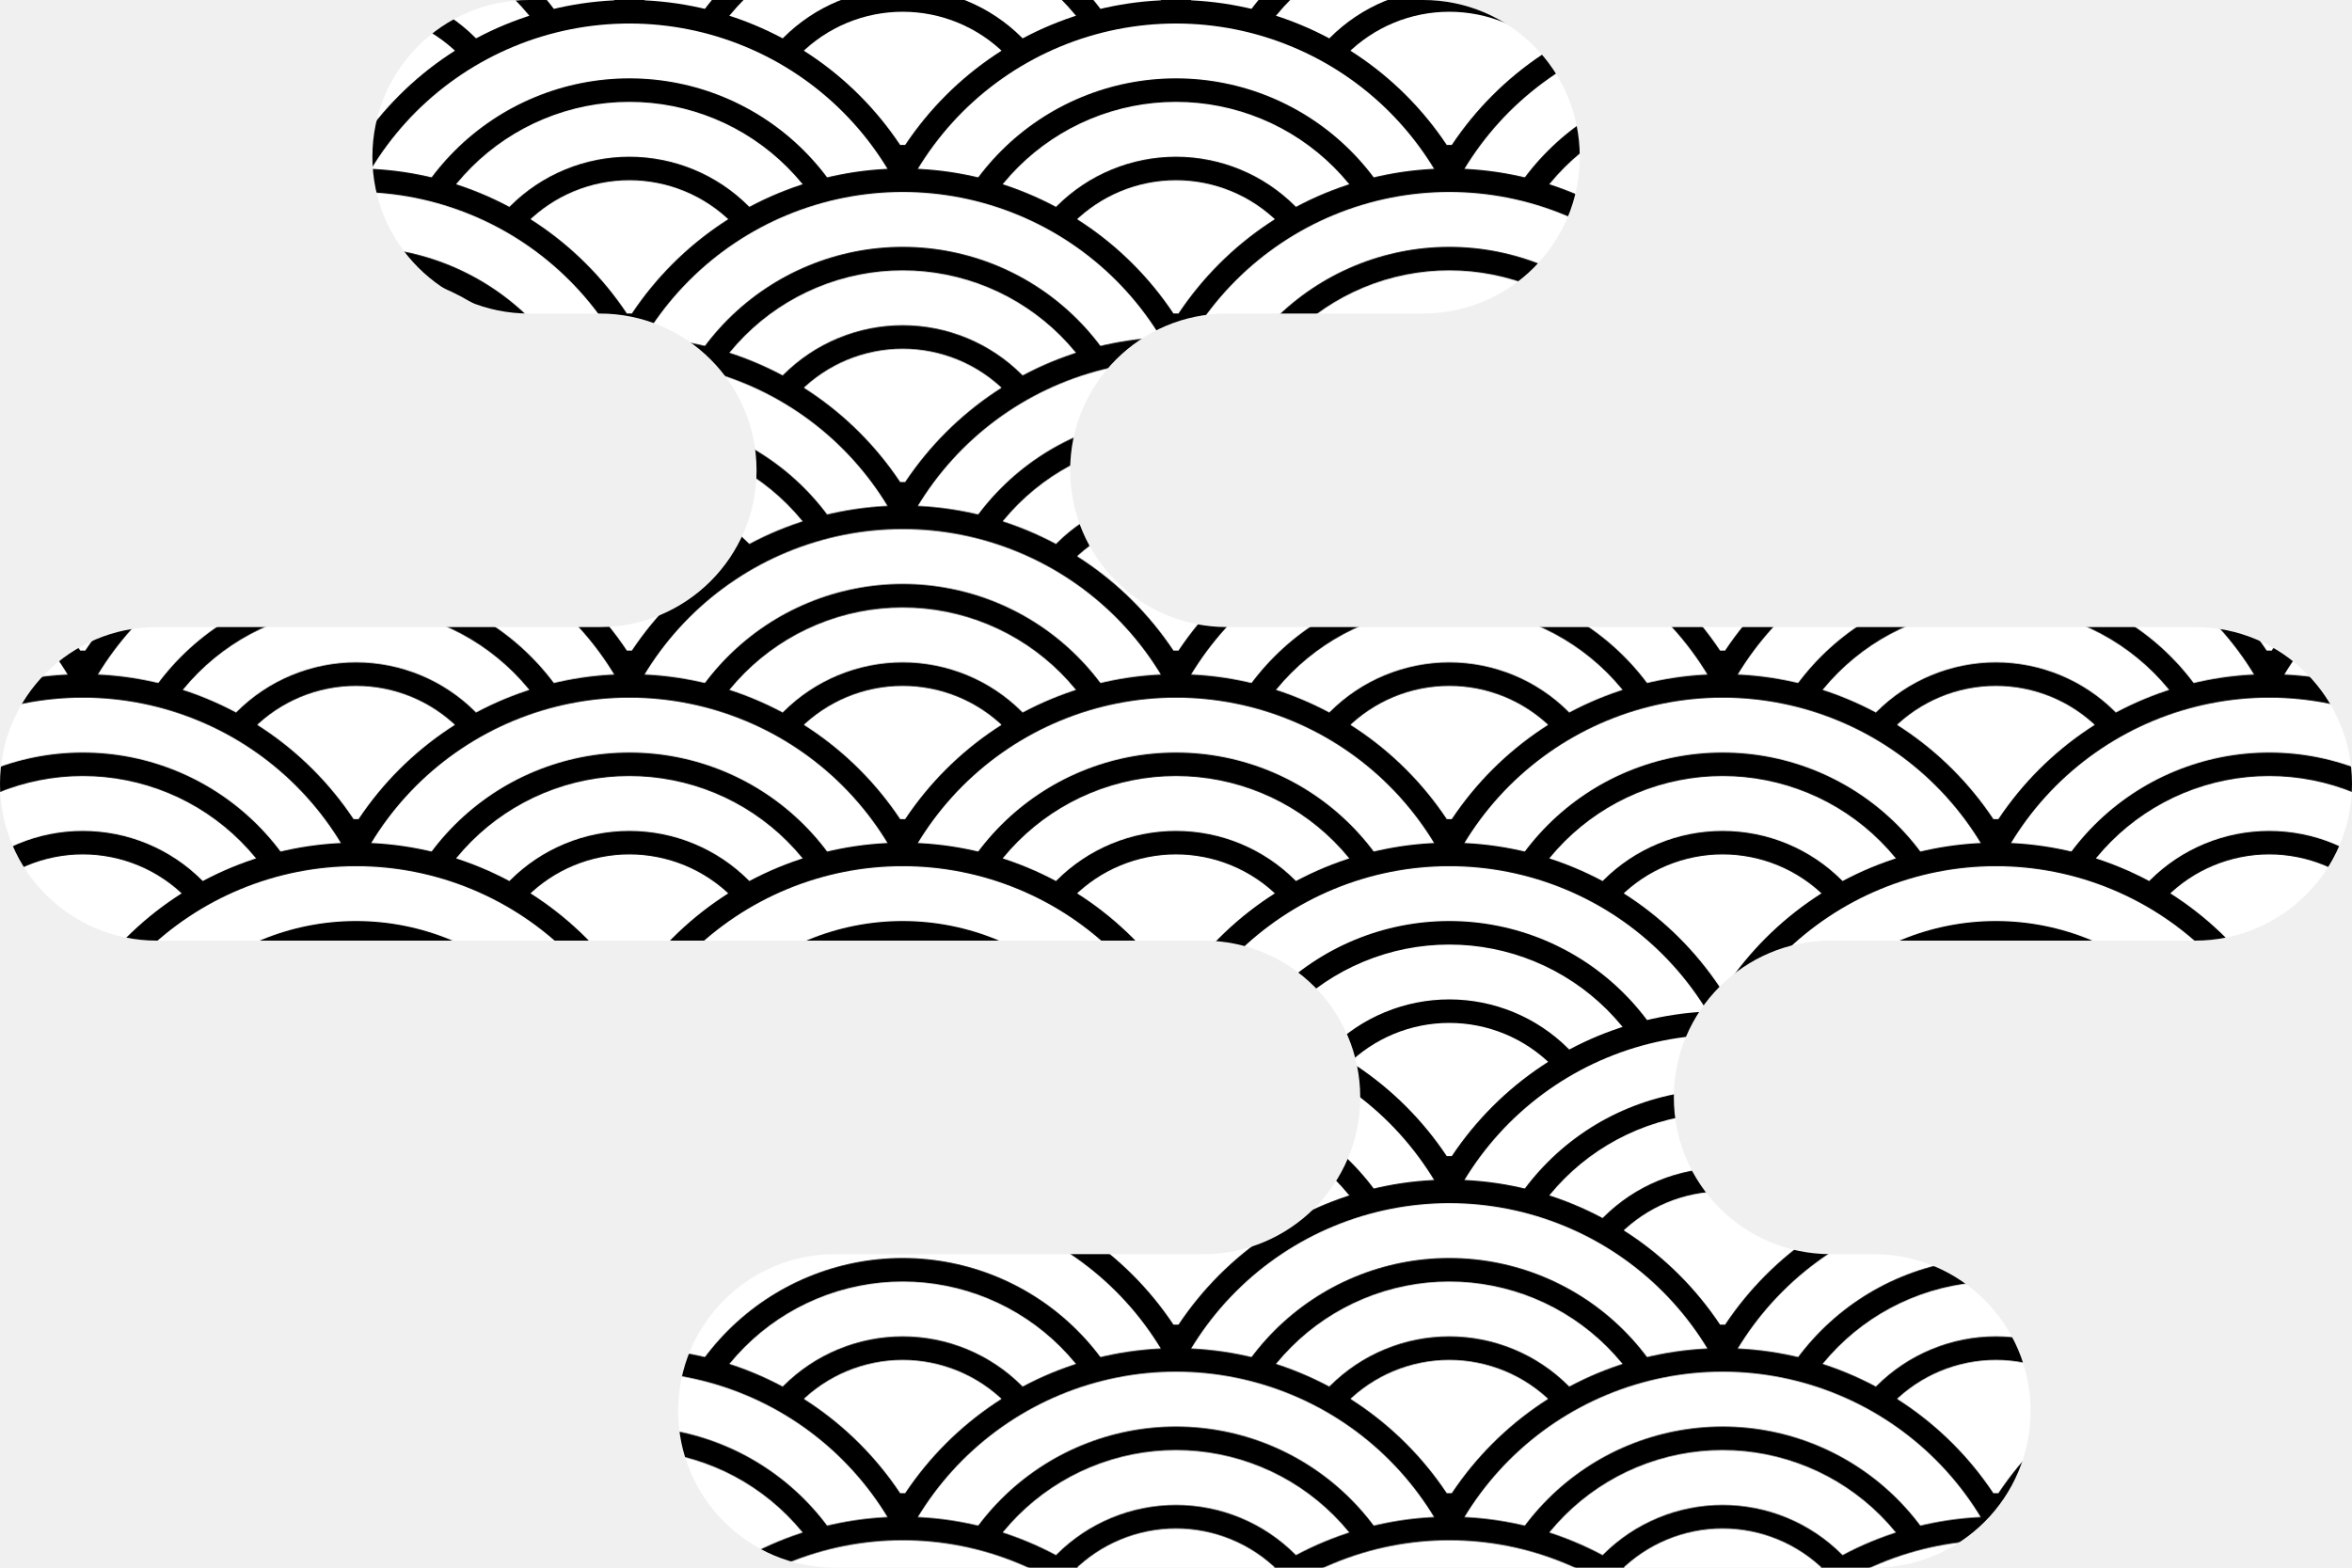
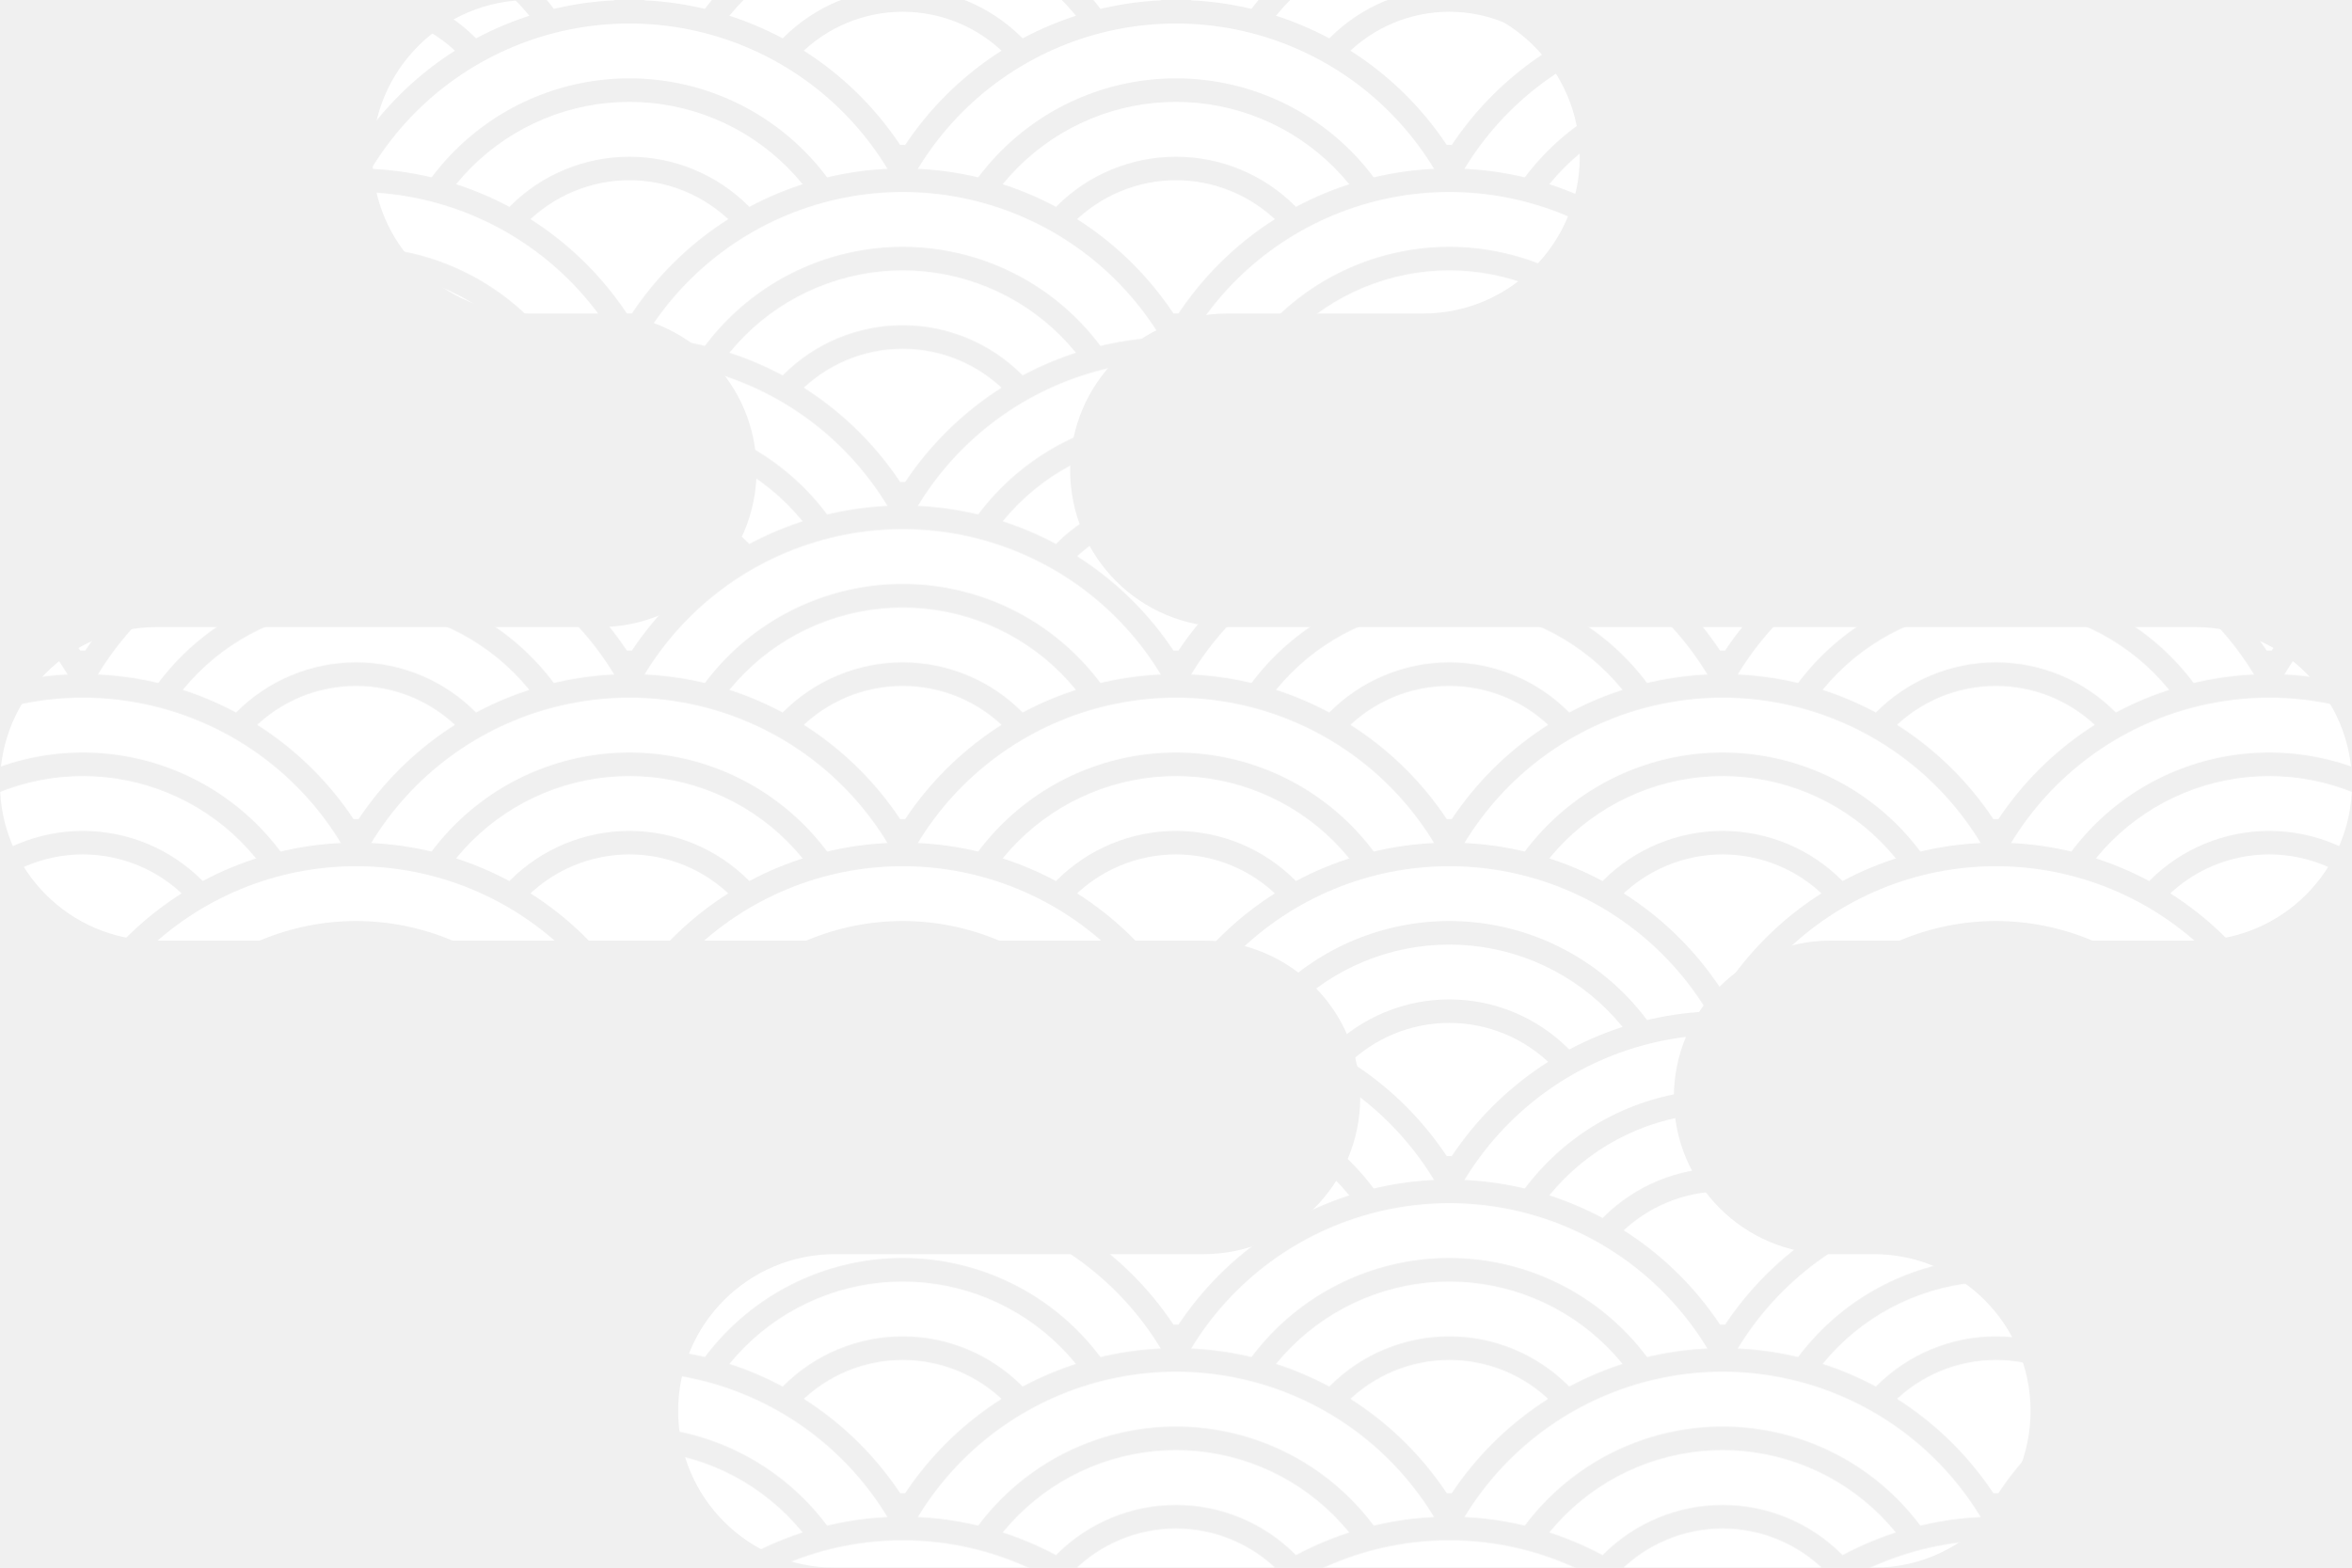
<svg xmlns="http://www.w3.org/2000/svg" preserveAspectRatio="none" overflow="visible" style="display: block;" width="240" height="160" viewBox="0 0 240 160" fill="none">
  <g>
-     <path d="M207.2 144C207.2 152.837 200.037 160 191.2 160H85.2C76.364 160 69.2 152.837 69.2 144C69.2 135.163 76.364 128 85.2 128H122.8C131.636 128 138.8 120.837 138.8 112C138.8 103.163 131.636 96 122.8 96H16C7.163 96 0 88.837 0 80C0 71.163 7.163 64 16 64H61.2C70.037 64 77.2 56.837 77.2 48C77.2 39.163 70.037 32 61.2 32H54C45.163 32 38 24.837 38 16C38 7.163 45.163 0 54 0H145.2C154.037 0 161.2 7.163 161.2 16C161.2 24.837 154.037 32 145.2 32H125.2C116.364 32 109.2 39.163 109.2 48C109.2 56.837 116.364 64 125.2 64H224C232.837 64 240 71.163 240 80C240 88.837 232.837 96 224 96H186.8C177.963 96 170.8 103.163 170.8 112C170.8 120.837 177.963 128 186.8 128H191.2C200.037 128 207.2 135.163 207.2 144Z" fill="url(#pattern0_0_21)" style="mix-blend-mode:plus-lighter" />
+     <mask id="pattern0_0_21_mask" maskUnits="userSpaceOnUse" x="0" y="0" width="240" height="160">
+       <path d="M207.2 144C207.2 152.837 200.037 160 191.2 160H85.2C76.364 160 69.2 152.837 69.2 144C69.2 135.163 76.364 128 85.2 128H122.8C131.636 128 138.8 120.837 138.8 112C138.8 103.163 131.636 96 122.8 96H16C7.163 96 0 88.837 0 80C0 71.163 7.163 64 16 64H61.2C70.037 64 77.2 56.837 77.2 48C77.2 39.163 70.037 32 61.2 32H54C45.163 32 38 24.837 38 16C38 7.163 45.163 0 54 0H145.2C154.037 0 161.2 7.163 161.2 16C161.2 24.837 154.037 32 145.2 32H125.2C116.364 32 109.2 39.163 109.2 48C109.2 56.837 116.364 64 125.2 64H224C232.837 64 240 71.163 240 80C240 88.837 232.837 96 224 96H186.8C177.963 96 170.8 103.163 170.8 112C170.8 120.837 177.963 128 186.8 128H191.2C200.037 128 207.2 135.163 207.2 144Z" fill="url(#pattern0_0_21)" />
+     </mask>
+     <rect width="240" height="160" fill="white" mask="url(#pattern0_0_21_mask)" />
  </g>
  <defs>
    <pattern id="pattern0_0_21" patternUnits="userSpaceOnUse" patternTransform="matrix(55.776, 0, 0, 34.4, 86.8, 0)" preserveAspectRatio="none" viewBox="0 0 69.72 43" width="1" height="1">
      <use href="#pattern0_0_21_inner" transform="translate(-104.58 -21.5)" />
      <use href="#pattern0_0_21_inner" transform="translate(-34.86 -21.5)" />
      <use href="#pattern0_0_21_inner" transform="translate(34.86 -21.5)" />
      <use href="#pattern0_0_21_inner" transform="translate(-139.44 0)" />
      <use href="#pattern0_0_21_inner" transform="translate(-69.72 0)" />
      <g id="pattern0_0_21_inner">
        <g>
          <path d="M81.5 41.5C81.5 36.247 80.465 31.046 78.455 26.193C76.445 21.34 73.499 16.93 69.784 13.216C66.07 9.501 61.66 6.555 56.807 4.545C51.954 2.535 46.753 1.5 41.5 1.5C36.247 1.5 31.046 2.535 26.193 4.545C21.34 6.555 16.93 9.501 13.216 13.216C9.501 16.93 6.555 21.34 4.545 26.193C2.535 31.046 1.5 36.247 1.5 41.5L41.5 41.5H81.5Z" fill="white" />
          <path d="M41.5 0C46.95 -2.38419e-07 52.347 1.074 57.382 3.159C62.417 5.245 66.991 8.302 70.845 12.155C74.698 16.009 77.755 20.583 79.841 25.618C81.926 30.653 83 36.05 83 41.5V43H0V41.5C2.40768e-08 36.05 1.074 30.653 3.159 25.618C5.245 20.583 8.302 16.009 12.155 12.155C16.009 8.302 20.583 5.245 25.618 3.159C30.653 1.074 36.05 2.38419e-07 41.5 0ZM41.5 3C36.444 3 31.438 3.996 26.767 5.931C22.096 7.865 17.851 10.701 14.276 14.276C10.701 17.851 7.865 22.096 5.931 26.767C4.187 30.975 3.209 35.456 3.032 40H79.968C79.791 35.456 78.813 30.975 77.069 26.767C75.135 22.096 72.299 17.851 68.724 14.276C65.149 10.701 60.904 7.865 56.233 5.931C51.562 3.996 46.556 3 41.5 3Z" fill="black" />
          <path d="M71.5 41.5C71.5 37.56 70.724 33.659 69.216 30.02C67.709 26.38 65.499 23.073 62.713 20.287C59.927 17.501 56.62 15.291 52.98 13.784C49.341 12.276 45.44 11.5 41.5 11.5C37.56 11.5 33.659 12.276 30.02 13.784C26.38 15.291 23.073 17.501 20.287 20.287C17.501 23.073 15.291 26.38 13.784 30.02C12.276 33.659 11.5 37.56 11.5 41.5L41.5 41.5H71.5Z" fill="white" />
          <path d="M41.5 10C45.637 10 49.733 10.814 53.555 12.398C57.376 13.98 60.848 16.302 63.773 19.227C66.698 22.152 69.019 25.624 70.603 29.445C72.186 33.267 73 37.363 73 41.5V43H10V41.5C10 37.363 10.814 33.267 12.398 29.445C13.98 25.624 16.302 22.152 19.227 19.227C22.152 16.302 25.624 13.98 29.445 12.398C33.267 10.814 37.363 10 41.5 10ZM41.5 13C37.757 13 34.051 13.738 30.594 15.17C27.136 16.602 23.994 18.701 21.348 21.348C18.701 23.994 16.601 27.136 15.169 30.594C13.928 33.589 13.21 36.77 13.04 40H69.96C69.79 36.77 69.072 33.589 67.831 30.594C66.399 27.136 64.299 23.994 61.652 21.348C59.006 18.701 55.864 16.601 52.406 15.169C48.949 13.737 45.242 13 41.5 13Z" fill="black" />
          <path d="M61.5 41.5C61.5 38.874 60.983 36.273 59.978 33.846C58.972 31.42 57.499 29.215 55.642 27.358C53.785 25.501 51.58 24.027 49.154 23.022C46.727 22.017 44.126 21.5 41.5 21.5C38.874 21.5 36.273 22.017 33.846 23.022C31.42 24.027 29.215 25.501 27.358 27.358C25.501 29.215 24.027 31.42 23.022 33.846C22.017 36.273 21.5 38.874 21.5 41.5L41.5 41.5H61.5Z" fill="white" />
          <path d="M41.5 20C44.323 20 47.119 20.556 49.727 21.637C52.336 22.717 54.707 24.3 56.703 26.297C58.7 28.293 60.283 30.664 61.363 33.273C62.444 35.881 63 38.677 63 41.5V43H20V41.5C20 38.677 20.556 35.881 21.637 33.273C22.717 30.664 24.3 28.293 26.297 26.297C28.293 24.3 30.664 22.717 33.273 21.637C35.881 20.556 38.677 20 41.5 20ZM41.5 23C39.071 23 36.664 23.479 34.42 24.408C32.175 25.338 30.137 26.701 28.419 28.419C26.701 30.137 25.338 32.175 24.408 34.42C23.67 36.201 23.217 38.084 23.061 40H59.938C59.783 38.084 59.33 36.201 58.592 34.42C57.662 32.175 56.299 30.137 54.581 28.419C52.863 26.701 50.825 25.338 48.58 24.408C46.336 23.479 43.929 23 41.5 23Z" fill="black" />
        </g>
      </g>
      <use href="#pattern0_0_21_inner" transform="translate(-104.58 21.5)" />
      <use href="#pattern0_0_21_inner" transform="translate(-34.86 21.5)" />
      <use href="#pattern0_0_21_inner" transform="translate(34.86 21.5)" />
    </pattern>
  </defs>
</svg>
